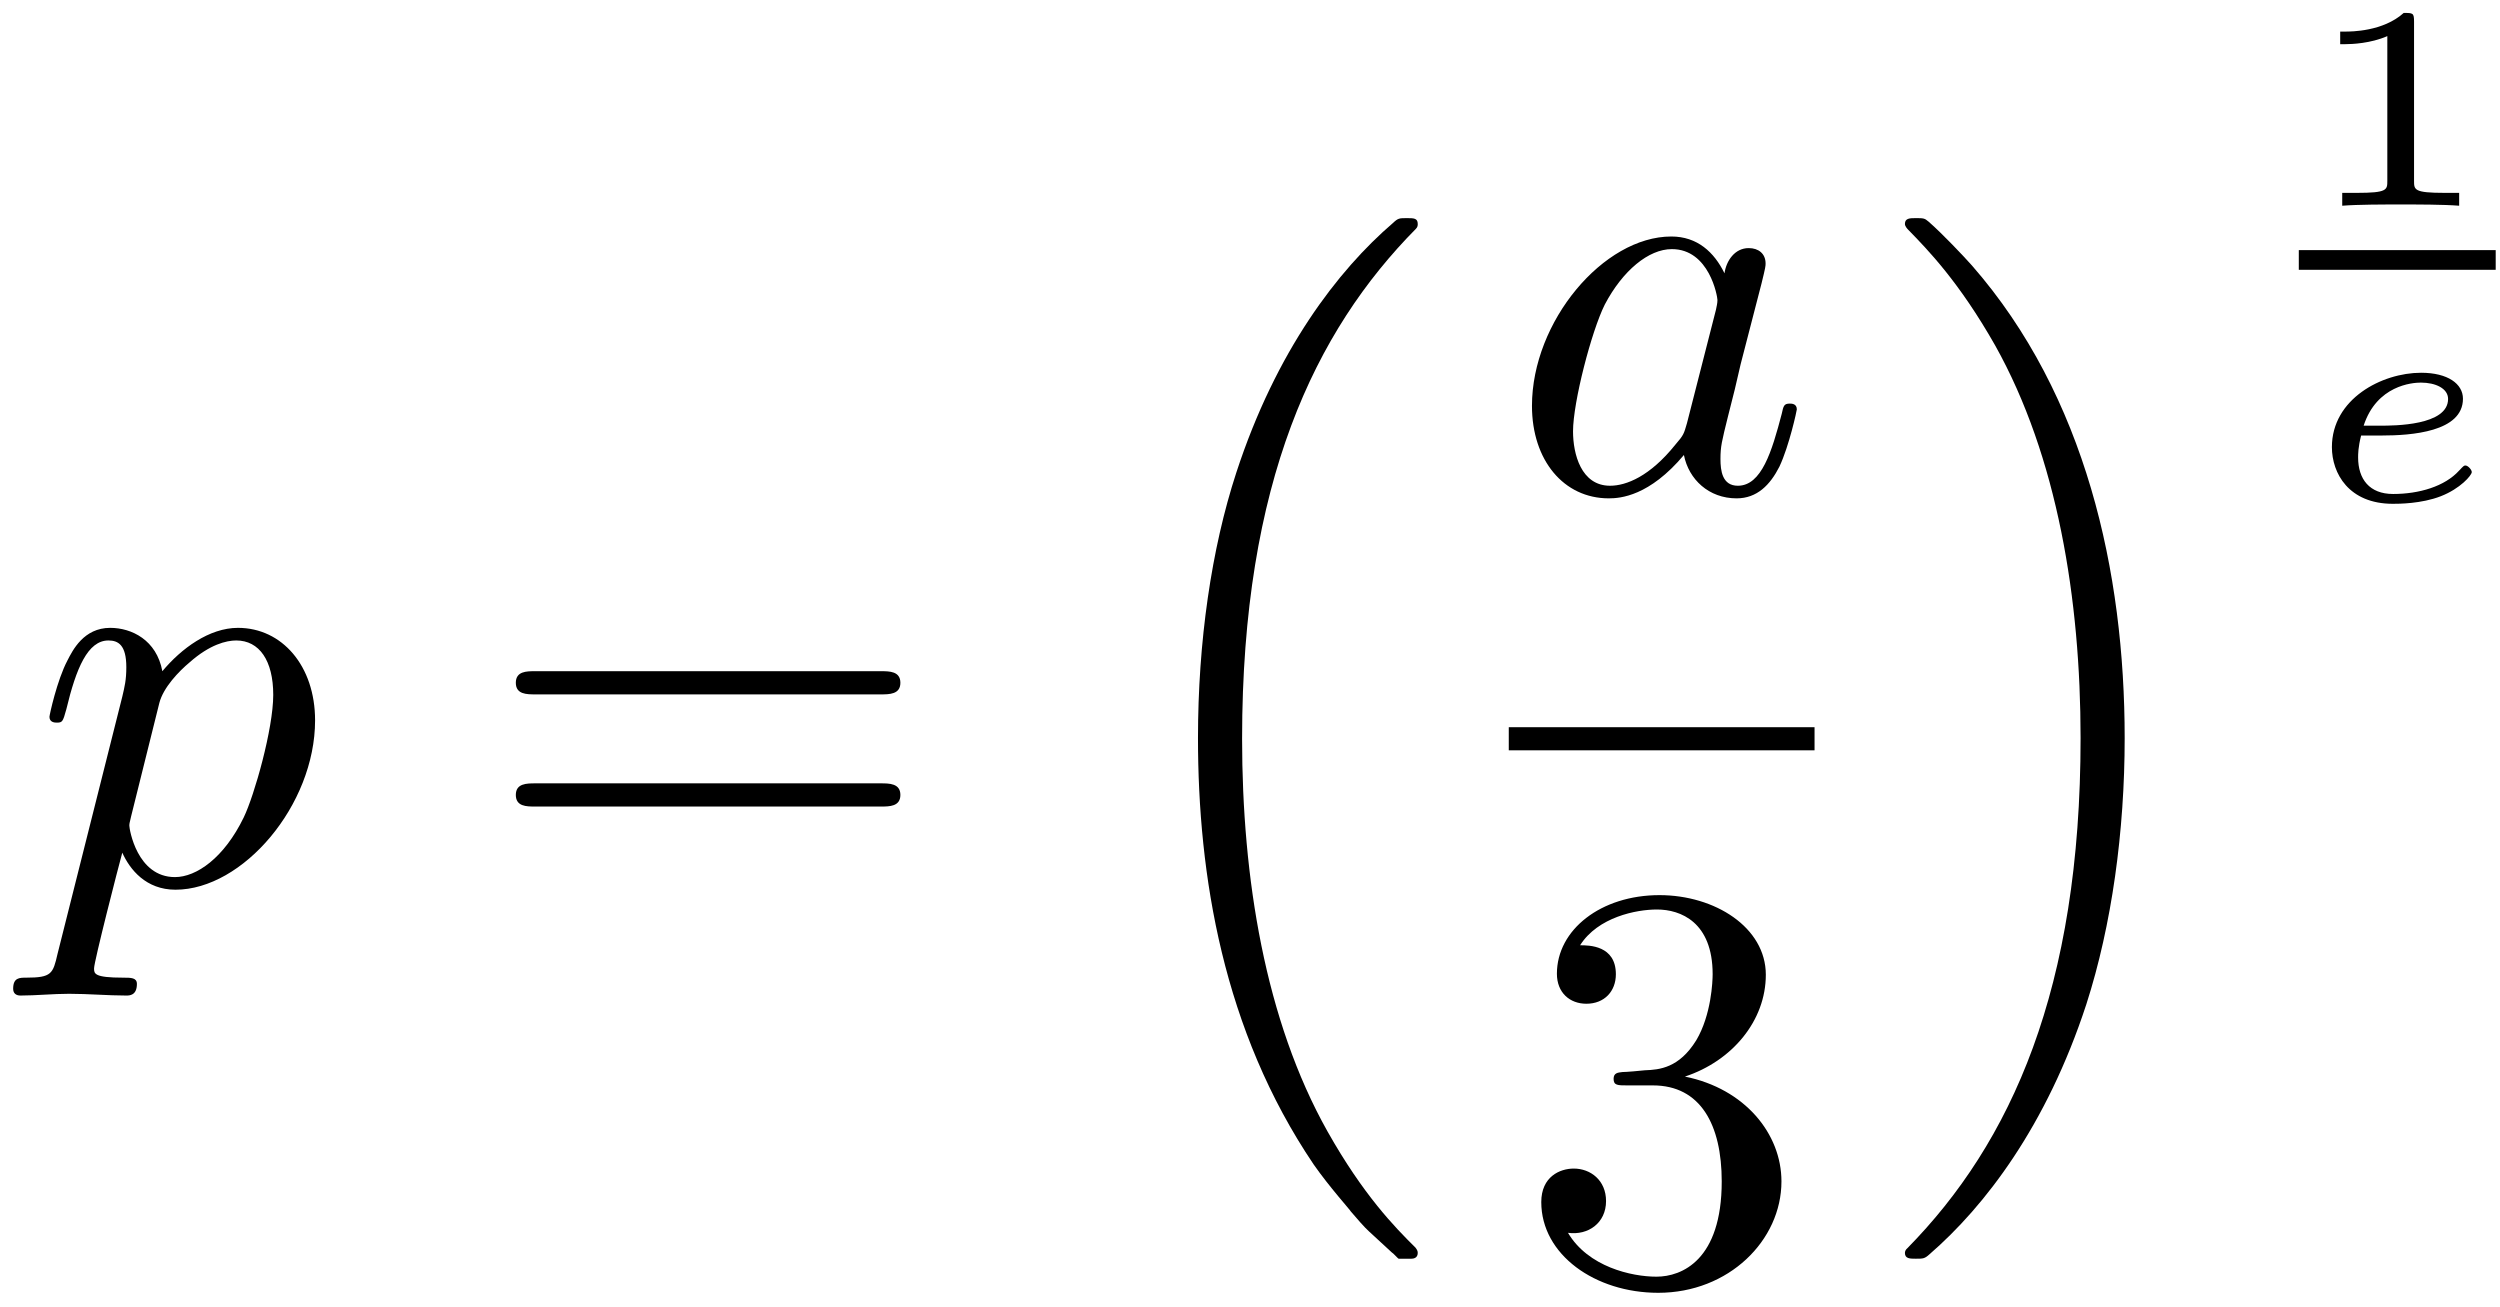
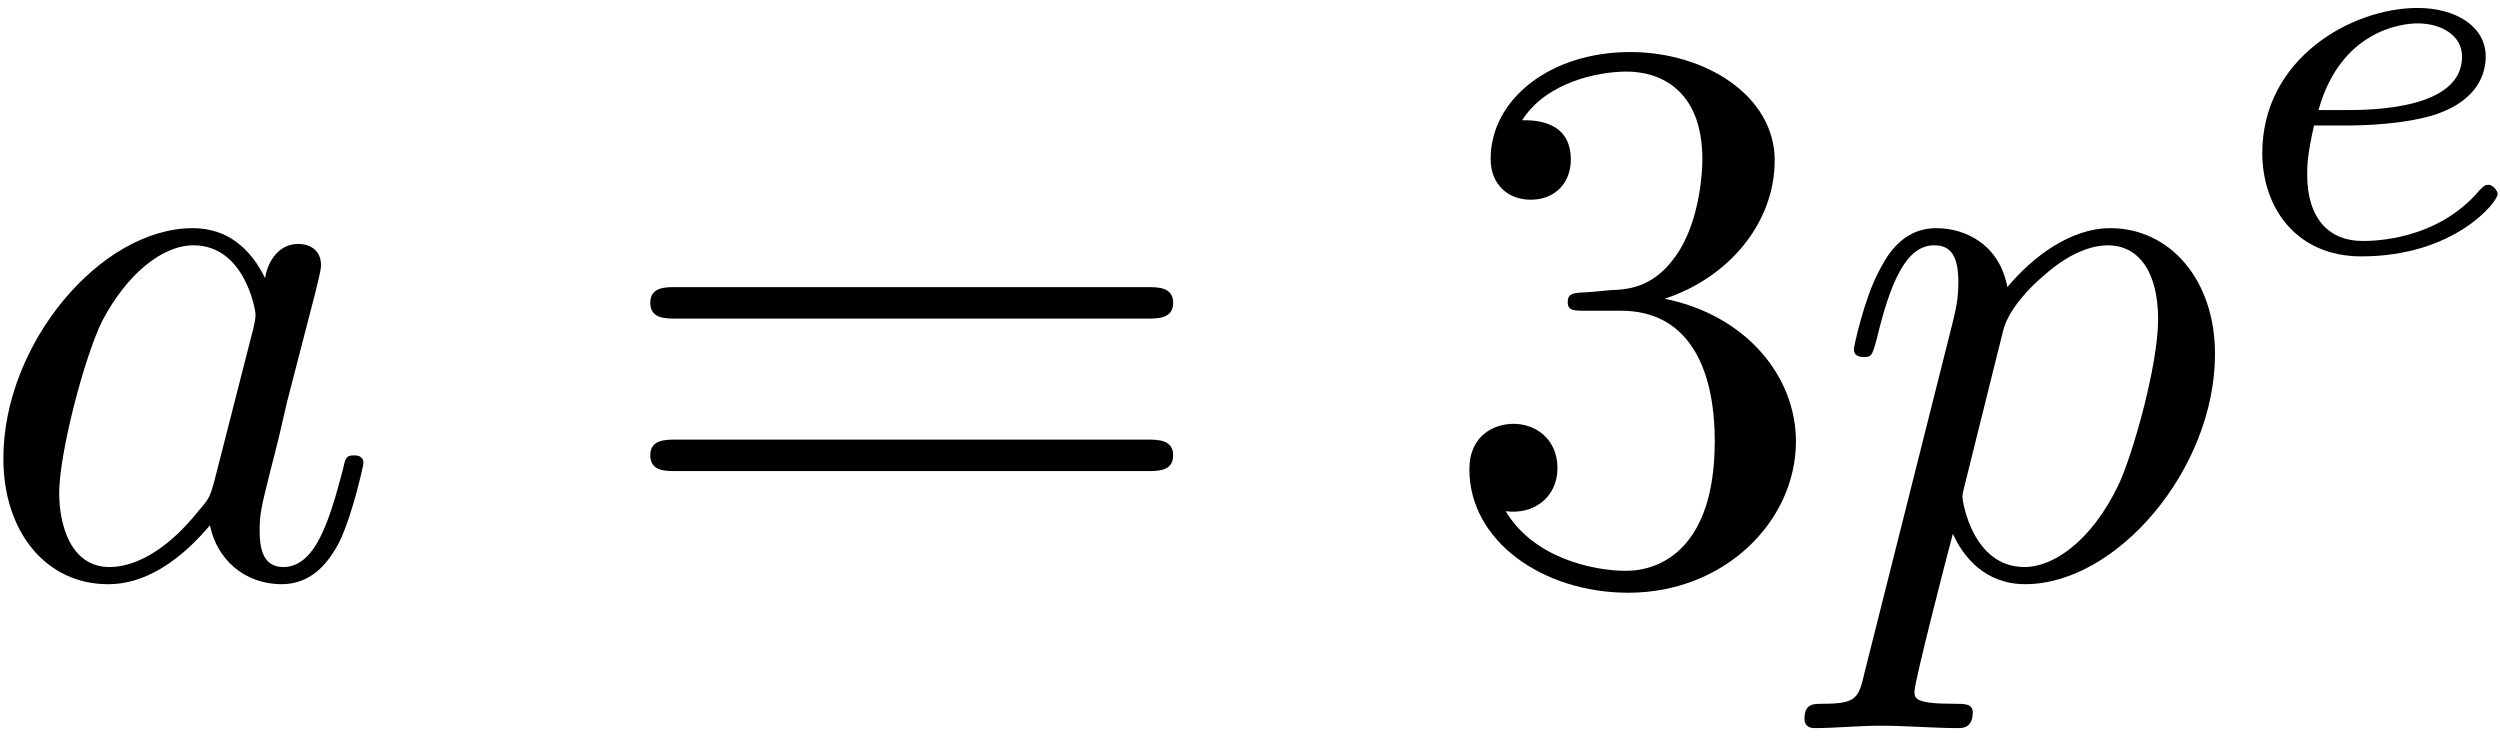
- <svg xmlns="http://www.w3.org/2000/svg" xmlns:xlink="http://www.w3.org/1999/xlink" width="155pt" height="81pt" viewBox="0 0 155 81" version="1.1">
+ <svg xmlns="http://www.w3.org/2000/svg" xmlns:xlink="http://www.w3.org/1999/xlink" width="114pt" height="34pt" viewBox="0 0 114 34" version="1.1">
  <defs>
    <g>
      <symbol overflow="visible" id="glyph0-0">
        <path style="stroke:none;" d="" />
      </symbol>
      <symbol overflow="visible" id="glyph0-1">
-         <path style="stroke:none;" d="M 1.609 4.375 C 1.328 5.594 1.25 5.844 -0.328 5.844 C -0.75 5.844 -1.141 5.844 -1.141 6.531 C -1.141 6.812 -0.969 6.953 -0.688 6.953 C 0.281 6.953 1.328 6.844 2.328 6.844 C 3.516 6.844 4.734 6.953 5.875 6.953 C 6.062 6.953 6.531 6.953 6.531 6.234 C 6.531 5.844 6.172 5.844 5.672 5.844 C 3.875 5.844 3.875 5.594 3.875 5.266 C 3.875 4.844 5.375 -1 5.625 -1.906 C 6.094 -0.859 7.094 0.391 8.922 0.391 C 13.094 0.391 17.578 -4.844 17.578 -10.109 C 17.578 -13.484 15.531 -15.844 12.797 -15.844 C 11.016 -15.844 9.281 -14.562 8.109 -13.156 C 7.75 -15.094 6.203 -15.844 4.875 -15.844 C 3.234 -15.844 2.547 -14.453 2.219 -13.812 C 1.578 -12.594 1.109 -10.438 1.109 -10.328 C 1.109 -9.969 1.469 -9.969 1.547 -9.969 C 1.906 -9.969 1.938 -10 2.156 -10.797 C 2.766 -13.344 3.484 -15.062 4.766 -15.062 C 5.375 -15.062 5.875 -14.781 5.875 -13.406 C 5.875 -12.594 5.766 -12.188 5.625 -11.578 Z M 7.922 -11.188 C 8.172 -12.156 9.141 -13.156 9.797 -13.703 C 11.047 -14.812 12.078 -15.062 12.688 -15.062 C 14.125 -15.062 14.984 -13.812 14.984 -11.688 C 14.984 -9.578 13.812 -5.453 13.156 -4.094 C 11.938 -1.578 10.219 -0.391 8.891 -0.391 C 6.531 -0.391 6.062 -3.375 6.062 -3.578 C 6.062 -3.656 6.062 -3.734 6.172 -4.156 Z M 7.922 -11.188 " />
+         <path style="stroke:none;" d="M 13.375 -13.562 C 12.734 -14.875 11.688 -15.844 10.078 -15.844 C 5.875 -15.844 1.438 -10.578 1.438 -5.344 C 1.438 -1.969 3.406 0.391 6.203 0.391 C 6.922 0.391 8.719 0.25 10.859 -2.297 C 11.156 -0.781 12.406 0.391 14.125 0.391 C 15.391 0.391 16.203 -0.438 16.781 -1.578 C 17.391 -2.875 17.859 -5.062 17.859 -5.125 C 17.859 -5.484 17.531 -5.484 17.422 -5.484 C 17.062 -5.484 17.031 -5.344 16.922 -4.844 C 16.312 -2.516 15.672 -0.391 14.203 -0.391 C 13.234 -0.391 13.125 -1.328 13.125 -2.047 C 13.125 -2.828 13.203 -3.125 13.594 -4.703 C 13.984 -6.203 14.062 -6.562 14.375 -7.922 L 15.672 -12.938 C 15.922 -13.953 15.922 -14.016 15.922 -14.172 C 15.922 -14.781 15.484 -15.125 14.875 -15.125 C 14.016 -15.125 13.484 -14.344 13.375 -13.562 Z M 11.047 -4.266 C 10.859 -3.625 10.859 -3.547 10.328 -2.938 C 8.75 -0.969 7.281 -0.391 6.281 -0.391 C 4.484 -0.391 3.984 -2.359 3.984 -3.766 C 3.984 -5.562 5.125 -9.969 5.953 -11.625 C 7.062 -13.734 8.672 -15.062 10.109 -15.062 C 12.438 -15.062 12.938 -12.125 12.938 -11.906 C 12.938 -11.688 12.875 -11.469 12.844 -11.297 Z M 11.047 -4.266 " />
      </symbol>
      <symbol overflow="visible" id="glyph0-2">
-         <path style="stroke:none;" d="M 13.375 -13.562 C 12.734 -14.875 11.688 -15.844 10.078 -15.844 C 5.875 -15.844 1.438 -10.578 1.438 -5.344 C 1.438 -1.969 3.406 0.391 6.203 0.391 C 6.922 0.391 8.719 0.25 10.859 -2.297 C 11.156 -0.781 12.406 0.391 14.125 0.391 C 15.391 0.391 16.203 -0.438 16.781 -1.578 C 17.391 -2.875 17.859 -5.062 17.859 -5.125 C 17.859 -5.484 17.531 -5.484 17.422 -5.484 C 17.062 -5.484 17.031 -5.344 16.922 -4.844 C 16.312 -2.516 15.672 -0.391 14.203 -0.391 C 13.234 -0.391 13.125 -1.328 13.125 -2.047 C 13.125 -2.828 13.203 -3.125 13.594 -4.703 C 13.984 -6.203 14.062 -6.562 14.375 -7.922 L 15.672 -12.938 C 15.922 -13.953 15.922 -14.016 15.922 -14.172 C 15.922 -14.781 15.484 -15.125 14.875 -15.125 C 14.016 -15.125 13.484 -14.344 13.375 -13.562 Z M 11.047 -4.266 C 10.859 -3.625 10.859 -3.547 10.328 -2.938 C 8.75 -0.969 7.281 -0.391 6.281 -0.391 C 4.484 -0.391 3.984 -2.359 3.984 -3.766 C 3.984 -5.562 5.125 -9.969 5.953 -11.625 C 7.062 -13.734 8.672 -15.062 10.109 -15.062 C 12.438 -15.062 12.938 -12.125 12.938 -11.906 C 12.938 -11.688 12.875 -11.469 12.844 -11.297 Z M 11.047 -4.266 " />
+         <path style="stroke:none;" d="M 1.609 4.375 C 1.328 5.594 1.25 5.844 -0.328 5.844 C -0.75 5.844 -1.141 5.844 -1.141 6.531 C -1.141 6.812 -0.969 6.953 -0.688 6.953 C 0.281 6.953 1.328 6.844 2.328 6.844 C 3.516 6.844 4.734 6.953 5.875 6.953 C 6.062 6.953 6.531 6.953 6.531 6.234 C 6.531 5.844 6.172 5.844 5.672 5.844 C 3.875 5.844 3.875 5.594 3.875 5.266 C 3.875 4.844 5.375 -1 5.625 -1.906 C 6.094 -0.859 7.094 0.391 8.922 0.391 C 13.094 0.391 17.578 -4.844 17.578 -10.109 C 17.578 -13.484 15.531 -15.844 12.797 -15.844 C 11.016 -15.844 9.281 -14.562 8.109 -13.156 C 7.75 -15.094 6.203 -15.844 4.875 -15.844 C 3.234 -15.844 2.547 -14.453 2.219 -13.812 C 1.578 -12.594 1.109 -10.438 1.109 -10.328 C 1.109 -9.969 1.469 -9.969 1.547 -9.969 C 1.906 -9.969 1.938 -10 2.156 -10.797 C 2.766 -13.344 3.484 -15.062 4.766 -15.062 C 5.375 -15.062 5.875 -14.781 5.875 -13.406 C 5.875 -12.594 5.766 -12.188 5.625 -11.578 Z M 7.922 -11.188 C 8.172 -12.156 9.141 -13.156 9.797 -13.703 C 11.047 -14.812 12.078 -15.062 12.688 -15.062 C 14.125 -15.062 14.984 -13.812 14.984 -11.688 C 14.984 -9.578 13.812 -5.453 13.156 -4.094 C 11.938 -1.578 10.219 -0.391 8.891 -0.391 C 6.531 -0.391 6.062 -3.375 6.062 -3.578 C 6.062 -3.656 6.062 -3.734 6.172 -4.156 Z M 7.922 -11.188 " />
      </symbol>
      <symbol overflow="visible" id="glyph1-0">
        <path style="stroke:none;" d="" />
      </symbol>
      <symbol overflow="visible" id="glyph1-1">
        <path style="stroke:none;" d="M 24.641 -11.719 C 25.172 -11.719 25.859 -11.719 25.859 -12.438 C 25.859 -13.156 25.172 -13.156 24.672 -13.156 L 3.188 -13.156 C 2.688 -13.156 2.016 -13.156 2.016 -12.438 C 2.016 -11.719 2.688 -11.719 3.234 -11.719 Z M 24.672 -4.766 C 25.172 -4.766 25.859 -4.766 25.859 -5.484 C 25.859 -6.203 25.172 -6.203 24.641 -6.203 L 3.234 -6.203 C 2.688 -6.203 2.016 -6.203 2.016 -5.484 C 2.016 -4.766 2.688 -4.766 3.188 -4.766 Z M 24.672 -4.766 " />
      </symbol>
      <symbol overflow="visible" id="glyph1-2">
        <path style="stroke:none;" d="M 10.406 -12.625 C 13.344 -13.594 15.422 -16.094 15.422 -18.938 C 15.422 -21.875 12.266 -23.875 8.828 -23.875 C 5.203 -23.875 2.469 -21.734 2.469 -19 C 2.469 -17.828 3.266 -17.141 4.297 -17.141 C 5.422 -17.141 6.125 -17.922 6.125 -18.969 C 6.125 -20.766 4.453 -20.766 3.906 -20.766 C 5.016 -22.516 7.391 -22.984 8.672 -22.984 C 10.141 -22.984 12.125 -22.203 12.125 -18.969 C 12.125 -18.547 12.047 -16.453 11.109 -14.875 C 10.047 -13.156 8.828 -13.047 7.922 -13.016 C 7.641 -12.984 6.781 -12.906 6.531 -12.906 C 6.234 -12.875 5.984 -12.844 5.984 -12.484 C 5.984 -12.078 6.234 -12.078 6.844 -12.078 L 8.422 -12.078 C 11.375 -12.078 12.688 -9.641 12.688 -6.125 C 12.688 -1.25 10.219 -0.219 8.641 -0.219 C 7.094 -0.219 4.406 -0.828 3.156 -2.938 C 4.406 -2.766 5.516 -3.547 5.516 -4.906 C 5.516 -6.203 4.547 -6.922 3.516 -6.922 C 2.656 -6.922 1.5 -6.422 1.5 -4.844 C 1.5 -1.578 4.844 0.781 8.75 0.781 C 13.125 0.781 16.391 -2.469 16.391 -6.125 C 16.391 -9.078 14.125 -11.875 10.406 -12.625 Z M 10.406 -12.625 " />
      </symbol>
      <symbol overflow="visible" id="glyph2-0">
        <path style="stroke:none;" d="" />
      </symbol>
      <symbol overflow="visible" id="glyph2-1">
-         <path style="stroke:none;" d="M 18.469 62.688 C 18.547 62.719 18.859 63.078 18.891 63.078 L 19.688 63.078 C 19.797 63.078 20.078 63.047 20.078 62.719 C 20.078 62.578 20.016 62.5 19.938 62.391 C 18.641 61.109 16.703 59.125 14.484 55.188 C 10.609 48.297 9.188 39.438 9.188 30.844 C 9.188 14.922 13.703 5.562 19.969 -0.781 C 20.078 -0.891 20.078 -1 20.078 -1.078 C 20.078 -1.438 19.828 -1.438 19.406 -1.438 C 18.938 -1.438 18.859 -1.438 18.547 -1.141 C 15.125 1.797 11.297 6.781 8.828 14.344 C 7.281 19.078 6.453 24.844 6.453 30.797 C 6.453 39.297 8 48.906 13.625 57.234 C 14.594 58.625 15.922 60.094 15.922 60.141 C 16.281 60.562 16.781 61.141 17.062 61.391 Z M 18.469 62.688 " />
-       </symbol>
-       <symbol overflow="visible" id="glyph2-2">
-         <path style="stroke:none;" d="M 14.922 30.797 C 14.922 20.516 12.516 9.578 5.453 1.5 C 4.953 0.938 3.625 -0.469 2.766 -1.219 C 2.516 -1.438 2.438 -1.438 1.969 -1.438 C 1.609 -1.438 1.297 -1.438 1.297 -1.078 C 1.297 -0.938 1.438 -0.781 1.5 -0.719 C 2.719 0.531 4.656 2.516 6.891 6.453 C 10.75 13.344 12.188 22.203 12.188 30.797 C 12.188 46.359 7.891 55.875 1.438 62.438 C 1.359 62.5 1.297 62.609 1.297 62.719 C 1.297 63.078 1.609 63.078 1.969 63.078 C 2.438 63.078 2.516 63.078 2.828 62.797 C 6.234 59.844 10.078 54.859 12.547 47.297 C 14.125 42.391 14.922 36.578 14.922 30.797 Z M 14.922 30.797 " />
-       </symbol>
-       <symbol overflow="visible" id="glyph3-0">
-         <path style="stroke:none;" d="" />
-       </symbol>
-       <symbol overflow="visible" id="glyph3-1">
-         <path style="stroke:none;" d="M 7.141 -11.406 C 7.141 -11.953 7.078 -11.953 6.5 -11.953 C 5.219 -10.797 3.234 -10.797 2.875 -10.797 L 2.562 -10.797 L 2.562 -10.016 L 2.875 -10.016 C 3.281 -10.016 4.453 -10.062 5.484 -10.516 L 5.484 -1.547 C 5.484 -0.984 5.484 -0.797 3.594 -0.797 L 2.688 -0.797 L 2.688 0 C 3.672 -0.078 5.281 -0.078 6.312 -0.078 C 7.359 -0.078 8.953 -0.078 9.938 0 L 9.938 -0.797 L 9.047 -0.797 C 7.141 -0.797 7.141 -0.984 7.141 -1.547 Z M 7.141 -11.406 " />
-       </symbol>
-       <symbol overflow="visible" id="glyph4-0">
-         <path style="stroke:none;" d="" />
-       </symbol>
-       <symbol overflow="visible" id="glyph4-1">
-         <path style="stroke:none;" d="M 5.109 -4.031 C 6.922 -4.031 10.141 -4.25 10.141 -6.312 C 10.141 -7.234 9.203 -7.922 7.547 -7.922 C 5.109 -7.922 2.016 -6.297 2.016 -3.312 C 2.016 -1.688 3.062 0.203 5.797 0.203 C 6.141 0.203 7.562 0.203 8.766 -0.266 C 9.969 -0.734 10.688 -1.562 10.688 -1.766 C 10.688 -1.906 10.453 -2.172 10.297 -2.172 C 10.203 -2.172 10.188 -2.156 9.906 -1.859 C 9.016 -0.875 7.422 -0.406 5.812 -0.406 C 4.344 -0.406 3.641 -1.328 3.641 -2.672 C 3.641 -2.859 3.641 -3.312 3.828 -4.031 Z M 3.984 -4.641 C 4.797 -7.141 7 -7.312 7.531 -7.312 C 8.438 -7.312 9.219 -6.953 9.219 -6.297 C 9.219 -4.641 5.859 -4.641 5.016 -4.641 Z M 3.984 -4.641 " />
+         <path style="stroke:none;" d="M 5.625 -5.719 C 6.328 -5.719 8.312 -5.781 9.672 -6.25 C 11.531 -6.906 11.875 -8.109 11.875 -8.859 C 11.875 -10.25 10.5 -11.078 8.766 -11.078 C 5.75 -11.078 1.688 -8.766 1.688 -4.469 C 1.688 -1.938 3.266 0.25 6.203 0.25 C 10.453 0.25 12.422 -2.234 12.422 -2.594 C 12.422 -2.734 12.203 -3.016 12 -3.016 C 11.859 -3.016 11.797 -2.969 11.594 -2.766 C 9.641 -0.453 6.703 -0.453 6.25 -0.453 C 4.75 -0.453 3.734 -1.453 3.734 -3.484 C 3.734 -3.844 3.734 -4.344 4.047 -5.719 Z M 4.25 -6.422 C 5.266 -10.062 8.062 -10.375 8.766 -10.375 C 9.875 -10.375 10.797 -9.812 10.797 -8.859 C 10.797 -6.422 6.547 -6.422 5.469 -6.422 Z M 4.25 -6.422 " />
      </symbol>
    </g>
  </defs>
  <g id="surface1">
    <g style="fill:rgb(0%,0%,0%);fill-opacity:1;">
-       <use xlink:href="#glyph0-1" x="1.957" y="54.771" />
+       <use xlink:href="#glyph0-1" x="-1.285" y="26.248" />
    </g>
    <g style="fill:rgb(0%,0%,0%);fill-opacity:1;">
-       <use xlink:href="#glyph1-1" x="29.965" y="54.771" />
+       <use xlink:href="#glyph1-1" x="27.637" y="26.248" />
+       <use xlink:href="#glyph1-2" x="65.504" y="26.248" />
    </g>
    <g style="fill:rgb(0%,0%,0%);fill-opacity:1;">
-       <use xlink:href="#glyph2-1" x="67.822" y="14.962" />
+       <use xlink:href="#glyph0-2" x="83.426" y="26.248" />
    </g>
    <g style="fill:rgb(0%,0%,0%);fill-opacity:1;">
-       <use xlink:href="#glyph0-2" x="93.544" y="30.507" />
-     </g>
-     <path style="fill:none;stroke-width:0.398;stroke-linecap:butt;stroke-linejoin:miter;stroke:rgb(0%,0%,0%);stroke-opacity:1;stroke-miterlimit:10;" d="M -0 -0 L 5.266 -0 " transform="matrix(3.6,0,0,-3.6,93.544,45.8032)" />
-     <g style="fill:rgb(0%,0%,0%);fill-opacity:1;">
-       <use xlink:href="#glyph1-2" x="94.059" y="79.373" />
-     </g>
-     <g style="fill:rgb(0%,0%,0%);fill-opacity:1;">
-       <use xlink:href="#glyph2-2" x="116.808" y="14.962" />
-     </g>
-     <g style="fill:rgb(0%,0%,0%);fill-opacity:1;">
-       <use xlink:href="#glyph3-1" x="142.53" y="12.755" />
-     </g>
-     <path style="fill:none;stroke-width:0.339;stroke-linecap:butt;stroke-linejoin:miter;stroke:rgb(0%,0%,0%);stroke-opacity:1;stroke-miterlimit:10;" d="M -0.001 0 L 3.39 0 " transform="matrix(3.6,0,0,-3.6,142.5292,16.1176)" />
-     <g style="fill:rgb(0%,0%,0%);fill-opacity:1;">
-       <use xlink:href="#glyph4-1" x="142.562" y="31.033" />
+       <use xlink:href="#glyph2-1" x="101.473" y="11.441" />
    </g>
  </g>
</svg>
